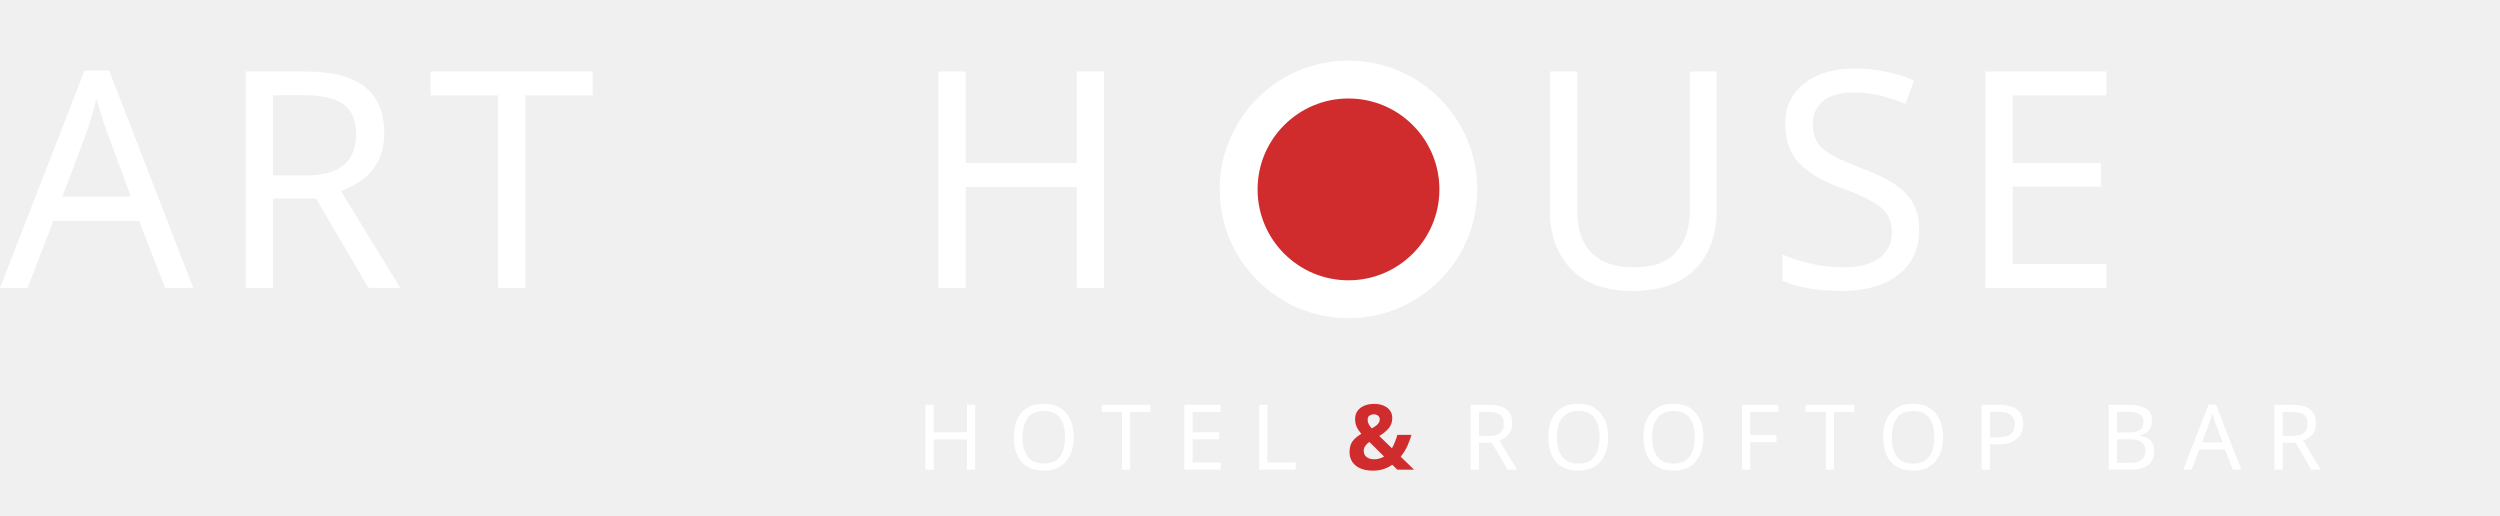
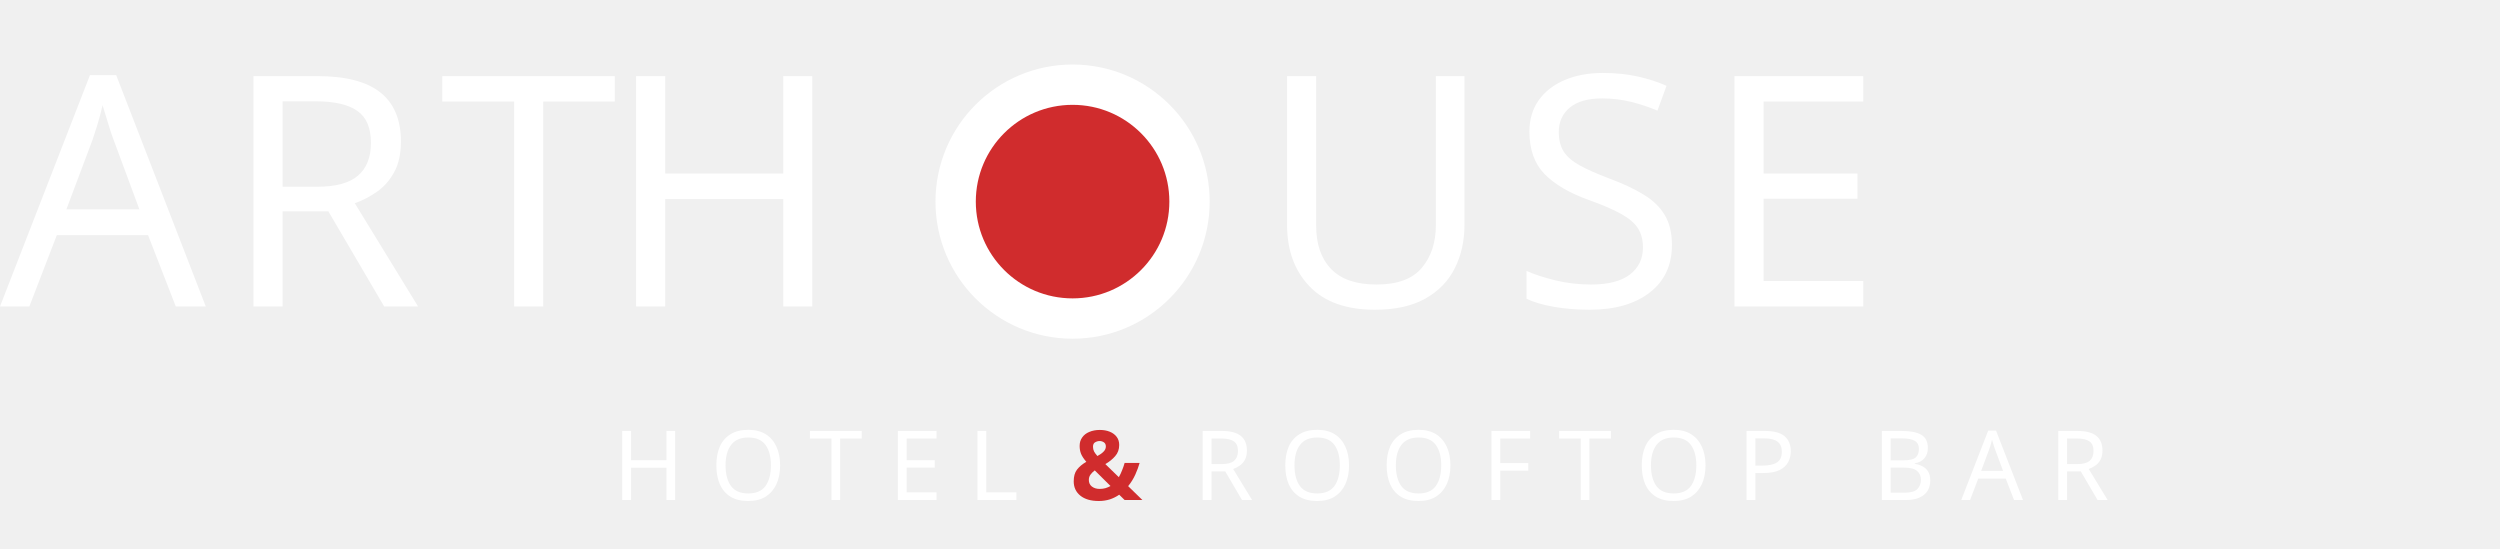
- <svg xmlns="http://www.w3.org/2000/svg" viewBox="0 0 330 68" width="330" height="68" fill="none">
-   <text x="0" y="38" font-family="'Jost', 'Montserrat', 'Futura', 'Outfit', system-ui, sans-serif" font-size="40" font-weight="500" letter-spacing="3" fill="#FFFFFF">ART</text>
-   <text x="120" y="38" font-family="'Jost', 'Montserrat', 'Futura', 'Outfit', system-ui, sans-serif" font-size="40" font-weight="500" letter-spacing="3" fill="#FFFFFF">H</text>
-   <circle cx="178" cy="25" r="14.5" fill="#D02C2D" stroke="#FFFFFF" stroke-width="5" />
-   <text x="201" y="38" font-family="'Jost', 'Montserrat', 'Futura', 'Outfit', system-ui, sans-serif" font-size="40" font-weight="500" letter-spacing="3" fill="#FFFFFF">USE</text>
-   <text x="121" y="62" font-family="'Jost', 'Montserrat', 'Futura', 'Outfit', system-ui, sans-serif" font-size="12" font-weight="400" letter-spacing="3.2" fill="#FFFFFF">HOTEL <tspan fill="#D02C2D" font-weight="600">&amp;</tspan> ROOFTOP BAR</text>
+ <svg xmlns="http://www.w3.org/2000/svg" viewBox="0 0 310 68" width="310" height="68" fill="none">
+   <text x="0" y="38" font-family="'Jost', 'Montserrat', 'Futura', 'Outfit', system-ui, sans-serif" font-size="40" font-weight="500" letter-spacing="2" fill="#FFFFFF">ART</text>
+   <text x="75" y="38" font-family="'Jost', 'Montserrat', 'Futura', 'Outfit', system-ui, sans-serif" font-size="40" font-weight="500" letter-spacing="2" fill="#FFFFFF">H</text>
+   <circle cx="133" cy="25" r="14.5" fill="#D02C2D" stroke="#FFFFFF" stroke-width="5" />
+   <text x="156" y="38" font-family="'Jost', 'Montserrat', 'Futura', 'Outfit', system-ui, sans-serif" font-size="40" font-weight="500" letter-spacing="2" fill="#FFFFFF">USE</text>
+   <text x="76" y="62" font-family="'Jost', 'Montserrat', 'Futura', 'Outfit', system-ui, sans-serif" font-size="12" font-weight="400" letter-spacing="3.2" fill="#FFFFFF">HOTEL <tspan fill="#D02C2D" font-weight="600">&amp;</tspan> ROOFTOP BAR</text>
</svg>
